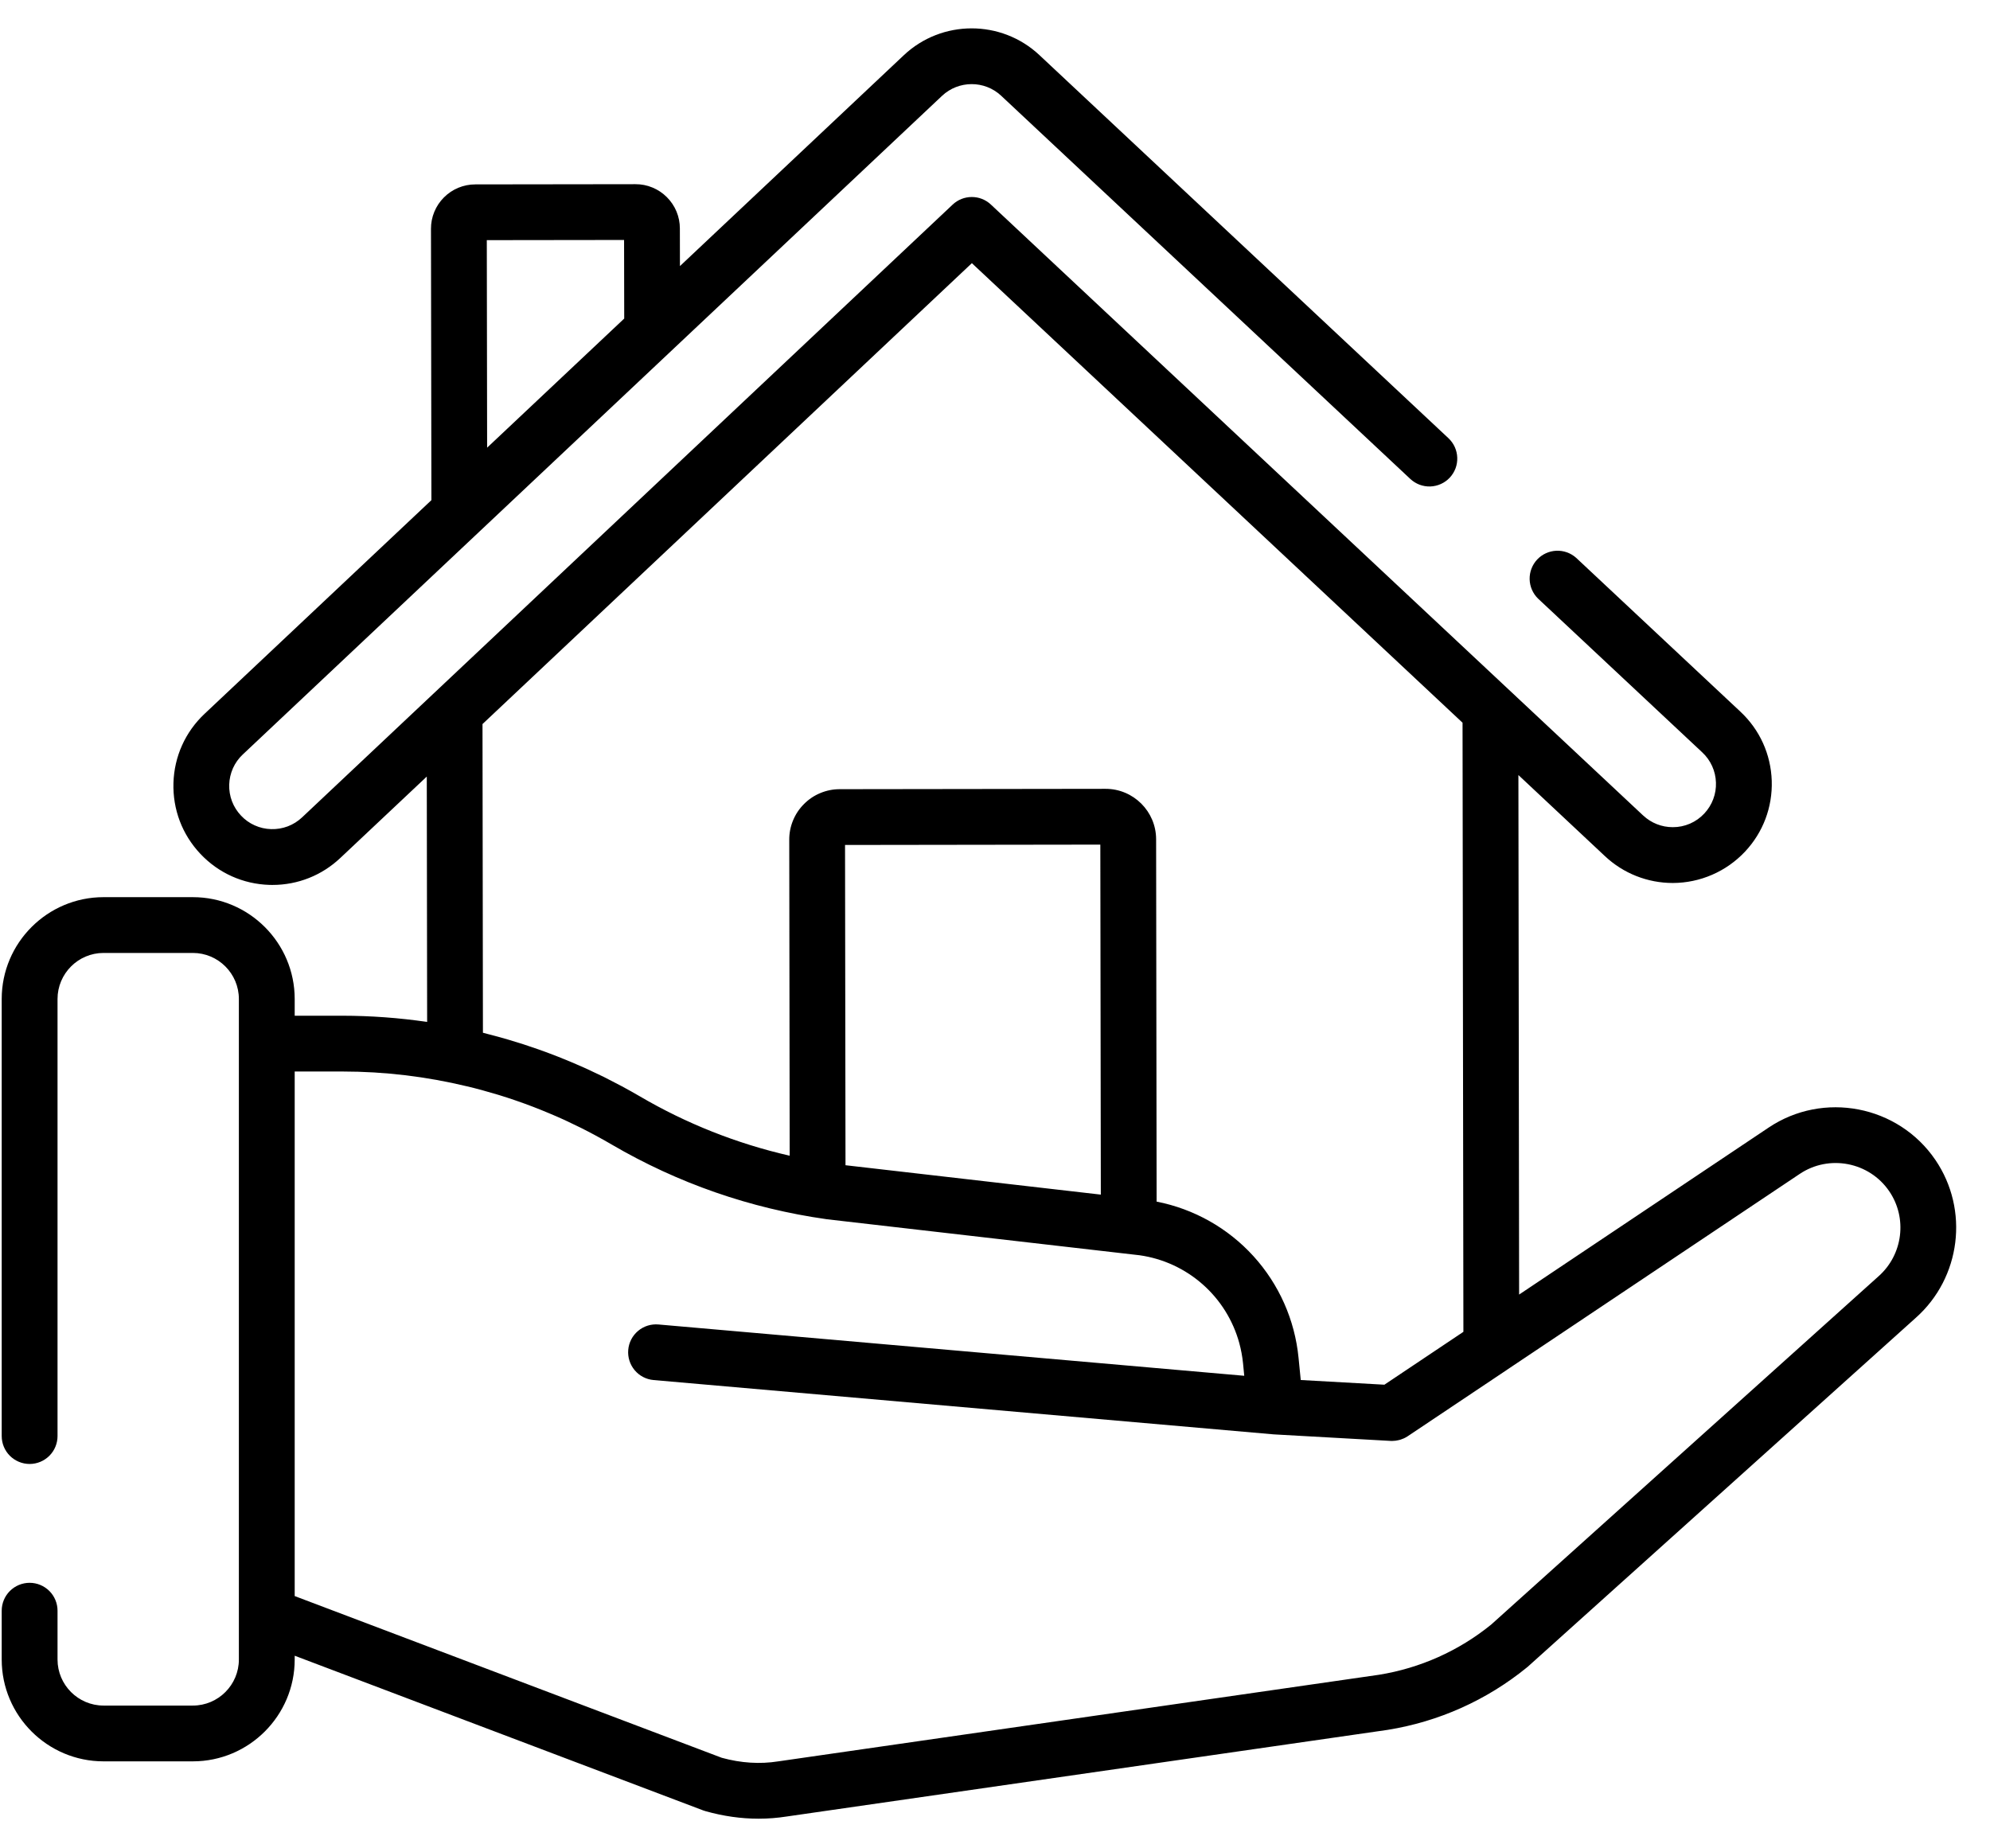
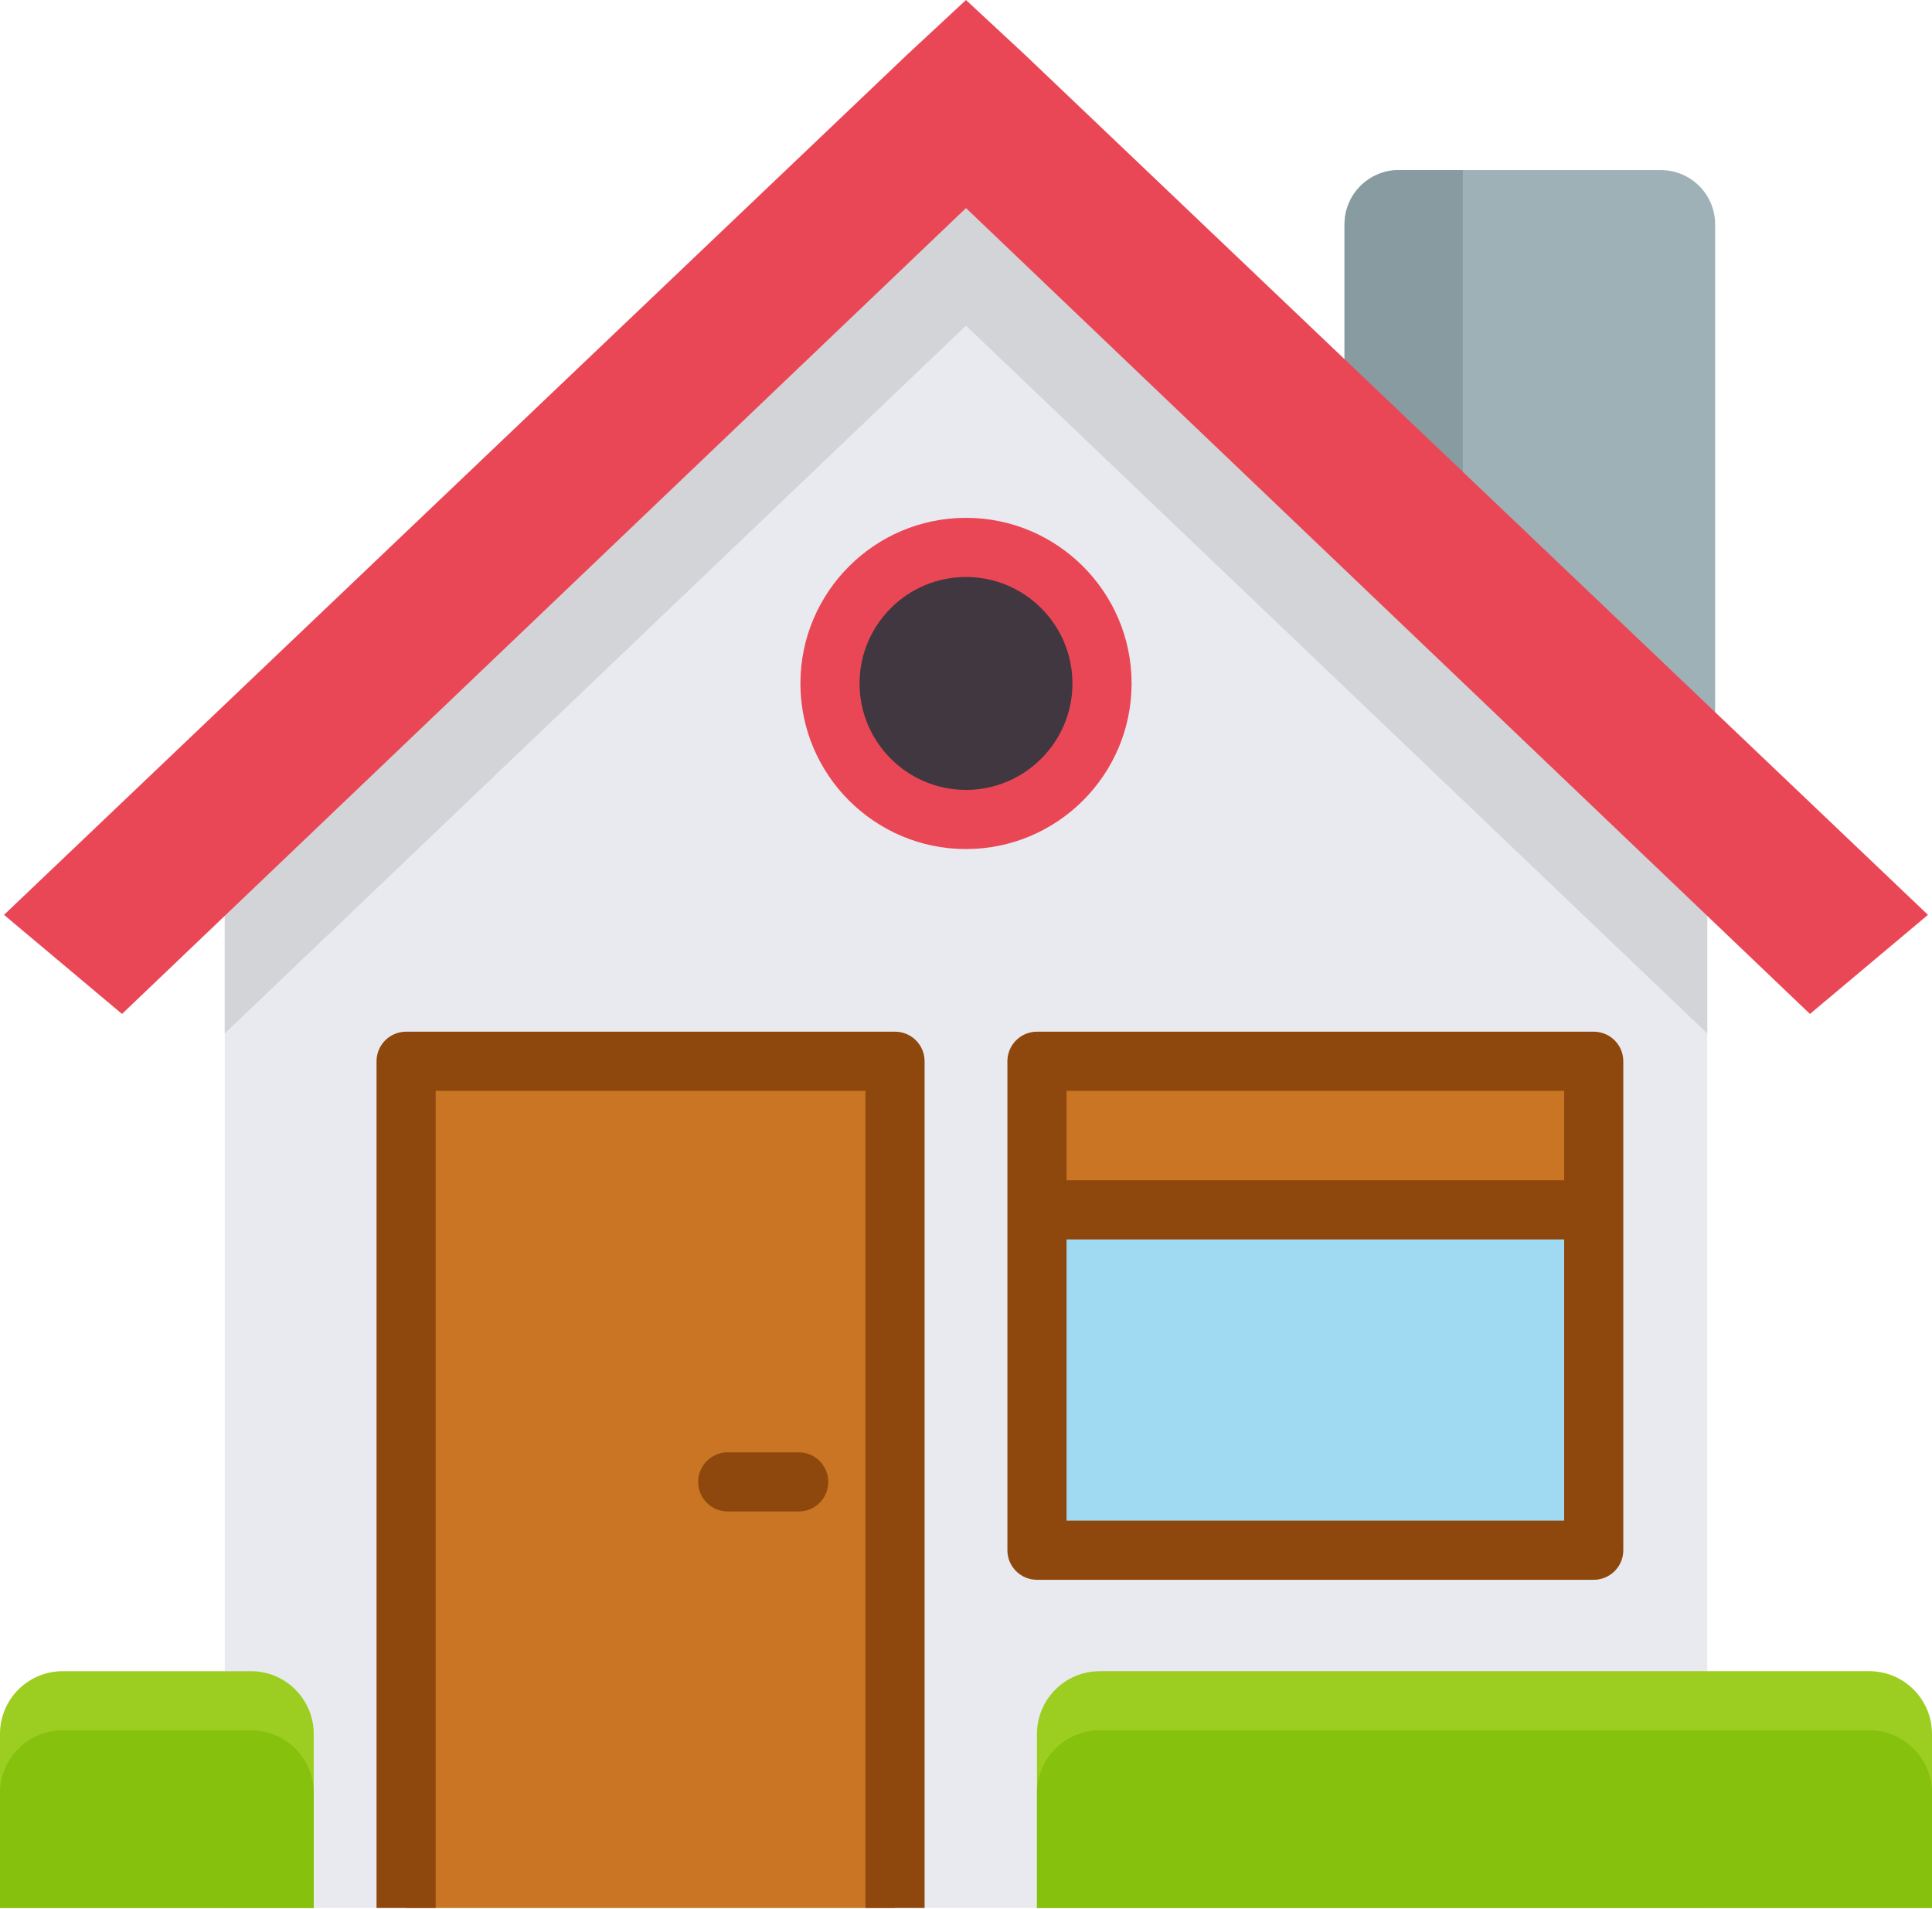
- <svg xmlns="http://www.w3.org/2000/svg" width="56" height="52" viewBox="0 0 56 52" fill="none">
-   <path d="M54.463 32.646C53.417 31.109 51.31 30.702 49.768 31.738L42.749 36.436L42.729 21.814L45.167 24.099C45.683 24.583 46.364 24.852 47.072 24.852H47.076C47.456 24.851 47.833 24.772 48.182 24.62C48.531 24.469 48.845 24.247 49.106 23.97C49.615 23.427 49.882 22.718 49.858 21.974C49.833 21.23 49.521 20.54 48.977 20.031L44.355 15.701C44.202 15.564 44.001 15.492 43.796 15.501C43.591 15.51 43.397 15.599 43.257 15.748C43.117 15.898 43.041 16.097 43.045 16.302C43.05 16.508 43.134 16.703 43.281 16.847L47.904 21.177C48.021 21.286 48.115 21.417 48.181 21.563C48.247 21.708 48.283 21.866 48.288 22.025C48.294 22.185 48.268 22.344 48.211 22.494C48.155 22.643 48.07 22.78 47.96 22.897C47.847 23.018 47.71 23.116 47.557 23.182C47.404 23.248 47.24 23.282 47.074 23.281H47.072C46.762 23.281 46.467 23.165 46.241 22.953L46.24 22.953L27.884 5.757C27.738 5.62 27.546 5.544 27.346 5.545C27.146 5.545 26.954 5.621 26.809 5.758L8.5 23.006C8.384 23.115 8.248 23.201 8.098 23.258C7.949 23.314 7.79 23.341 7.63 23.336C7.47 23.332 7.313 23.296 7.167 23.23C7.021 23.165 6.89 23.071 6.781 22.954C6.671 22.838 6.585 22.701 6.528 22.552C6.472 22.403 6.445 22.243 6.45 22.084C6.455 21.924 6.491 21.767 6.556 21.621C6.622 21.475 6.715 21.344 6.832 21.235L26.509 2.698C26.976 2.259 27.707 2.257 28.175 2.696L39.687 13.48C39.762 13.55 39.851 13.605 39.947 13.642C40.044 13.678 40.146 13.695 40.249 13.692C40.352 13.688 40.454 13.665 40.548 13.622C40.642 13.58 40.726 13.519 40.797 13.444C40.867 13.369 40.922 13.28 40.959 13.184C40.995 13.087 41.012 12.985 41.008 12.882C41.005 12.778 40.981 12.677 40.939 12.583C40.897 12.489 40.836 12.405 40.761 12.334L29.249 1.55C28.177 0.546 26.501 0.548 25.433 1.555L19.134 7.489L19.132 6.431C19.132 6.267 19.1 6.104 19.037 5.953C18.974 5.801 18.881 5.664 18.765 5.548C18.649 5.432 18.512 5.34 18.36 5.278C18.209 5.215 18.047 5.183 17.883 5.184H17.881L13.375 5.19C13.211 5.19 13.049 5.222 12.897 5.285C12.746 5.348 12.608 5.44 12.492 5.557C12.376 5.673 12.284 5.811 12.222 5.962C12.159 6.114 12.127 6.277 12.128 6.441L12.14 14.077L5.755 20.092C5.214 20.602 4.903 21.293 4.881 22.037C4.859 22.781 5.127 23.489 5.638 24.031C6.148 24.573 6.839 24.883 7.583 24.906C7.612 24.906 7.64 24.907 7.668 24.907C8.381 24.907 9.056 24.639 9.577 24.148L12.01 21.857L12.02 28.763C11.23 28.647 10.434 28.589 9.636 28.588H8.293V28.117C8.293 26.537 7.007 25.251 5.427 25.251H2.914C1.334 25.251 0.048 26.537 0.048 28.117V40.419C0.048 40.627 0.131 40.827 0.278 40.974C0.426 41.121 0.625 41.204 0.834 41.204C1.042 41.204 1.241 41.121 1.389 40.974C1.536 40.827 1.619 40.627 1.619 40.419V28.117C1.619 27.403 2.2 26.821 2.914 26.821H5.427C6.141 26.821 6.722 27.403 6.722 28.117V46.708C6.722 47.422 6.141 48.004 5.427 48.004H2.914C2.2 48.004 1.619 47.422 1.619 46.708V45.334C1.619 45.126 1.536 44.926 1.389 44.779C1.241 44.632 1.042 44.549 0.834 44.549C0.625 44.549 0.426 44.632 0.278 44.779C0.131 44.926 0.048 45.126 0.048 45.334L0.048 46.708C0.048 48.288 1.334 49.574 2.914 49.574H5.427C7.007 49.574 8.293 48.288 8.293 46.708V46.601L19.789 50.955C19.811 50.963 19.832 50.97 19.854 50.976C20.354 51.117 20.854 51.188 21.347 51.188C21.614 51.188 21.879 51.167 22.141 51.126L39.036 48.69L39.048 48.688C40.486 48.458 41.838 47.852 42.967 46.932C42.977 46.925 42.986 46.916 42.996 46.908L53.911 37.091C55.182 35.962 55.419 34.051 54.463 32.646ZM17.562 6.754L17.566 8.966L13.708 12.6L13.699 6.759L17.562 6.754ZM27.349 7.407L41.157 20.341L41.181 37.485L38.958 38.973L36.604 38.841L36.542 38.216C36.438 37.151 35.993 36.148 35.274 35.356C34.554 34.564 33.598 34.025 32.548 33.82L32.534 23.621C32.533 22.838 31.895 22.202 31.113 22.202H31.111L23.629 22.212C23.442 22.212 23.257 22.249 23.085 22.321C22.912 22.392 22.756 22.497 22.625 22.63C22.492 22.762 22.388 22.918 22.317 23.091C22.245 23.264 22.209 23.448 22.21 23.635L22.222 32.528C20.738 32.189 19.315 31.625 18.002 30.855C17.837 30.759 17.67 30.665 17.502 30.575C17.436 30.539 17.37 30.506 17.304 30.472C17.201 30.418 17.099 30.365 16.996 30.313C16.914 30.273 16.831 30.234 16.748 30.195C16.66 30.153 16.572 30.11 16.483 30.07C16.393 30.029 16.302 29.99 16.211 29.951C16.128 29.915 16.045 29.879 15.961 29.845C15.868 29.806 15.774 29.769 15.68 29.732C15.596 29.699 15.513 29.667 15.429 29.636C15.336 29.601 15.242 29.567 15.148 29.534C14.876 29.438 14.601 29.349 14.323 29.267C14.24 29.243 14.157 29.218 14.073 29.195C13.964 29.165 13.854 29.136 13.745 29.108C13.693 29.095 13.642 29.08 13.59 29.067L13.578 20.379L27.349 7.407ZM30.978 33.623L24.412 32.867L23.793 32.796L23.78 23.782L30.964 23.772L30.978 33.623ZM52.865 35.92L41.96 45.727C41.05 46.465 39.963 46.951 38.806 47.137L21.918 49.572L21.908 49.573L21.896 49.575C21.384 49.656 20.852 49.622 20.312 49.474L8.293 44.922V30.158H9.636C10.818 30.158 11.995 30.299 13.145 30.576C13.28 30.608 13.416 30.642 13.551 30.679L13.586 30.689C13.721 30.726 13.856 30.765 13.99 30.805C14.014 30.812 14.039 30.82 14.063 30.827C14.206 30.871 14.348 30.917 14.489 30.966L14.533 30.981C14.844 31.088 15.151 31.206 15.454 31.334C15.602 31.395 15.749 31.46 15.894 31.526C16.031 31.59 16.167 31.655 16.302 31.722C16.318 31.73 16.334 31.738 16.35 31.745C16.482 31.811 16.613 31.88 16.744 31.95C16.768 31.963 16.793 31.977 16.817 31.99C16.949 32.062 17.08 32.135 17.209 32.211C19.077 33.303 21.111 34.011 23.254 34.314C23.261 34.315 23.267 34.316 23.274 34.317L32.07 35.33C32.727 35.423 33.343 35.707 33.841 36.146C34.339 36.584 34.698 37.159 34.874 37.8C34.924 37.984 34.96 38.175 34.98 38.371L35.014 38.722L18.529 37.278C18.427 37.269 18.323 37.28 18.225 37.311C18.127 37.342 18.035 37.392 17.956 37.459C17.797 37.592 17.697 37.784 17.679 37.992C17.661 38.199 17.726 38.405 17.86 38.565C17.993 38.724 18.185 38.824 18.392 38.842L35.821 40.369C35.825 40.369 35.829 40.369 35.833 40.37C35.837 40.37 35.841 40.371 35.845 40.371L39.132 40.555C39.147 40.556 39.161 40.556 39.176 40.556C39.192 40.556 39.207 40.554 39.222 40.553C39.24 40.552 39.258 40.551 39.275 40.549C39.298 40.546 39.321 40.541 39.344 40.536C39.361 40.532 39.377 40.53 39.393 40.525C39.419 40.518 39.443 40.508 39.467 40.498C39.48 40.493 39.494 40.489 39.507 40.483C39.543 40.466 39.579 40.447 39.613 40.424L42.403 38.557L42.403 38.556L50.643 33.042C51.471 32.485 52.603 32.703 53.165 33.529C53.679 34.284 53.551 35.311 52.865 35.92Z" fill="black" />
+ <svg xmlns="http://www.w3.org/2000/svg" width="500" height="494" viewBox="0 0 500 494" fill="none">
+   <path d="M441.837 201.288V493.738H58.163V201.288L251.082 14.146L441.837 201.288Z" fill="#E9EAEF" />
+   <path d="M443.878 58.072V189.379L378.572 127.185L347.96 98.031V58.072C347.96 50.307 354.255 44.012 362.021 44.012H429.818C437.583 44.011 443.878 50.307 443.878 58.072Z" fill="#9EB1B7" />
+   <path d="M378.571 44.011V127.185L347.959 98.031V58.072C347.959 50.307 354.254 44.012 362.02 44.012L378.571 44.011Z" fill="#879BA0" />
+   <path d="M500 448.694V493.735H268.367V448.694C268.367 439.724 275.643 432.459 284.612 432.459H483.755C492.725 432.459 500 439.725 500 448.694Z" fill="#9CCE21" />
+   <path d="M81.194 448.694V493.735H0V448.694C0 439.725 7.266 432.46 16.234 432.46H64.948C73.929 432.46 81.194 439.726 81.194 448.694Z" fill="#9CCE21" />
+   <path d="M500 464V493.735H268.367V464C268.367 455.031 275.643 447.766 284.612 447.766H483.755C492.725 447.765 500 455.031 500 464Z" fill="#85C10D" />
+   <path d="M81.194 464V493.735H0V464C0 455.031 7.266 447.766 16.234 447.766H64.948C73.929 447.765 81.194 455.031 81.194 464Z" fill="#85C10D" />
+   <path d="M441.837 212.769V267.432L250 84.269L58.163 267.432V212.769L234.765 44.575L250 30.421L265.224 44.575L441.837 212.769Z" fill="#D2D4D8" />
+   <path d="M249.997 53.849L31.577 262.382L1.037 236.742L234.768 14.148L249.997 0L265.225 14.148L498.956 236.742L468.415 262.382L249.997 53.849Z" fill="#EA4756" />
+   <path d="M231.632 274.624H105.102V493.736H231.632V274.624Z" fill="#C97523" />
+   <path d="M412.459 274.624H268.367V401.154H412.459V274.624Z" fill="#A0D9F2" />
+   <path d="M412.459 274.624H268.367V313.073H412.459V274.624Z" fill="#C97523" />
+   <path d="M206.7 391.133H188.333C184.105 391.133 180.68 387.707 180.68 383.48C180.68 379.253 184.105 375.827 188.333 375.827H206.7C210.928 375.827 214.354 379.253 214.354 383.48C214.354 387.707 210.928 391.133 206.7 391.133Z" fill="#8E480E" />
+   <path d="M250.001 212.062C269.442 212.062 285.203 196.301 285.203 176.859C285.203 157.418 269.442 141.657 250.001 141.657C230.559 141.657 214.798 157.418 214.798 176.859C214.798 196.301 230.559 212.062 250.001 212.062Z" fill="#413740" />
+   <path d="M231.633 266.974H105.102C100.874 266.974 97.448 270.4 97.448 274.627V493.739H112.754V282.279H223.979V493.738H239.284V274.626C239.286 270.398 235.86 266.974 231.633 266.974Z" fill="#8E480E" />
+   <path d="M412.455 266.974H268.367C264.14 266.974 260.714 270.4 260.714 274.627V401.157C260.714 405.384 264.14 408.811 268.367 408.811H412.455C416.683 408.811 420.109 405.384 420.109 401.157V274.626C420.109 270.398 416.683 266.974 412.455 266.974ZM404.802 282.279V305.422H276.021V282.279H404.802ZM276.021 393.504V320.729H404.802V393.504H276.021Z" fill="#8E480E" />
+   <path d="M250.001 219.713C226.37 219.713 207.145 200.488 207.145 176.857C207.145 153.227 226.37 134.001 250.001 134.001C273.631 134.001 292.856 153.226 292.856 176.857C292.856 200.487 273.631 219.713 250.001 219.713ZM250.001 149.308C234.81 149.308 222.452 161.666 222.452 176.857C222.452 192.048 234.81 204.406 250.001 204.406C265.191 204.406 277.549 192.048 277.549 176.857C277.549 161.666 265.191 149.308 250.001 149.308Z" fill="#EA4756" />
</svg>
